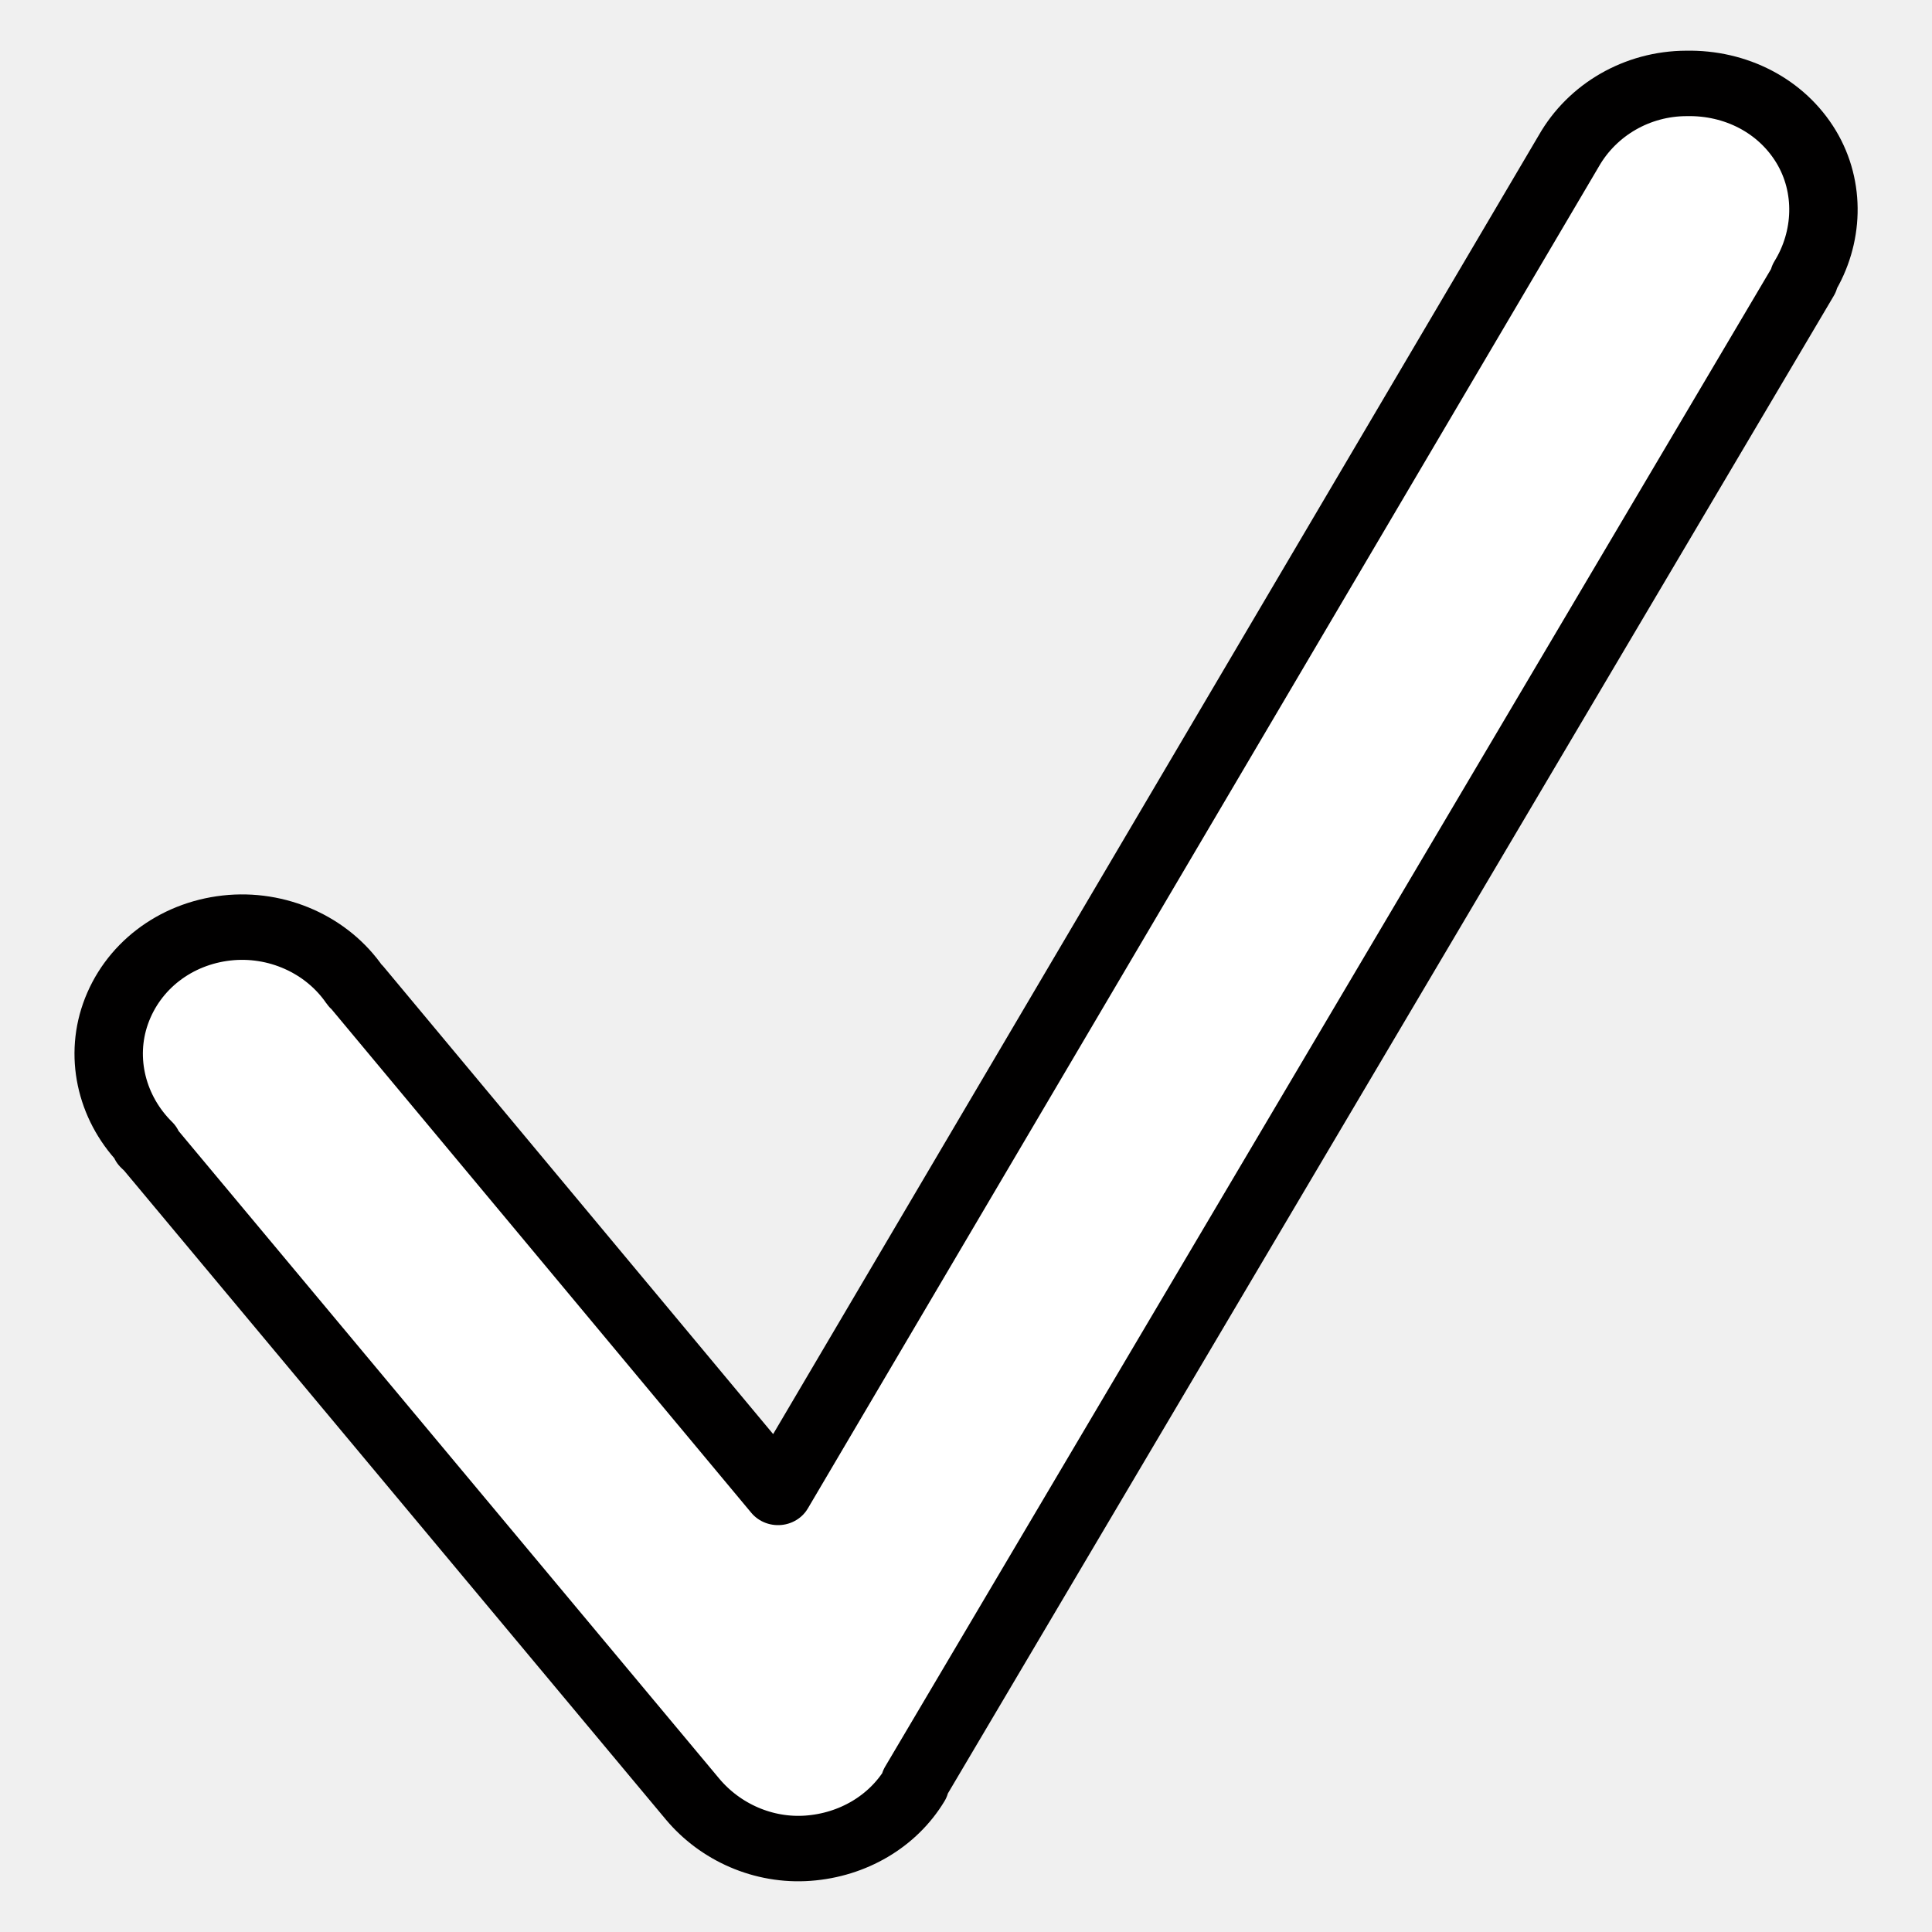
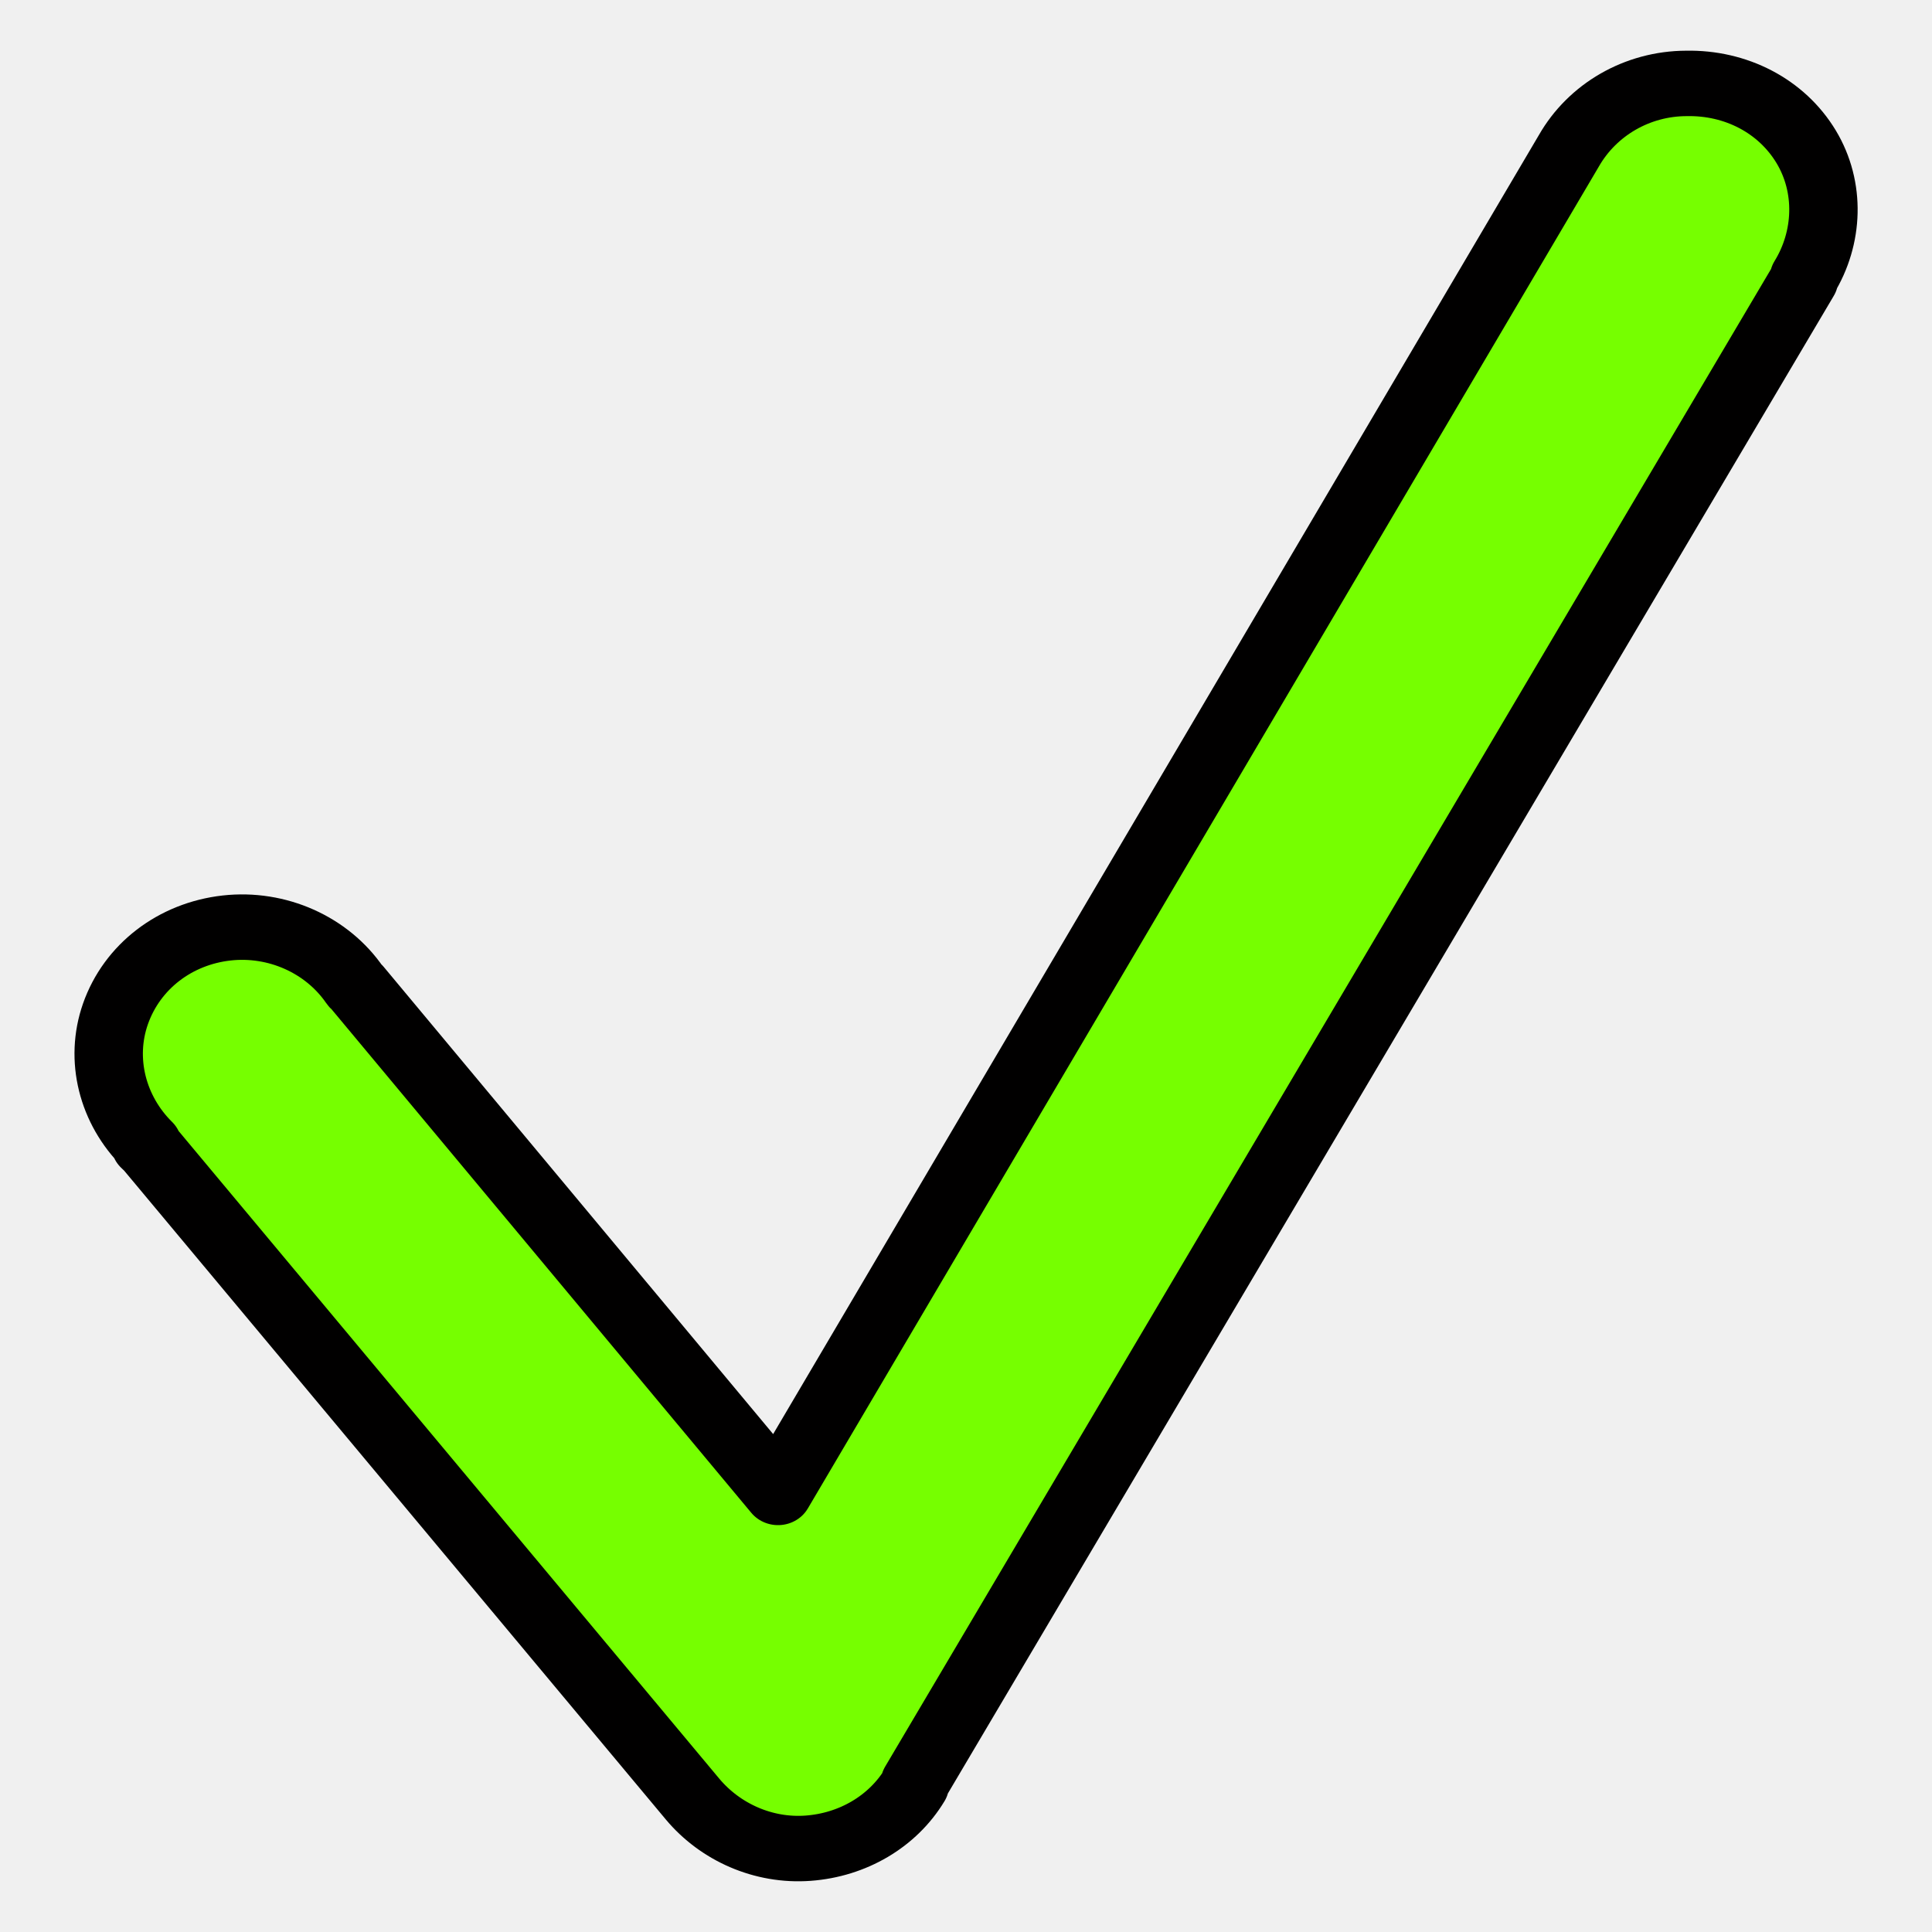
<svg xmlns="http://www.w3.org/2000/svg" width="400" height="400" id="svg2" version="1.0">
  <defs id="defs4">
    <linearGradient id="linearGradient3371">
      <stop id="stop3373" offset="0" style="stop-color:#575a5b;stop-opacity:1;" />
      <stop id="stop3375" offset="1" style="stop-color:#000000;stop-opacity:0;" />
    </linearGradient>
    <linearGradient id="linearGradient3343">
      <stop id="stop3345" offset="0" style="stop-color:#ffffff;stop-opacity:0.597;" />
      <stop id="stop3347" offset="1" style="stop-color:#ffffff;stop-opacity:0.273;" />
    </linearGradient>
    <linearGradient id="linearGradient3191">
      <stop id="stop3193" offset="0" style="stop-color:#767676;stop-opacity:1;" />
      <stop id="stop3195" offset="1" style="stop-color:#d4d4d4;stop-opacity:1;" />
    </linearGradient>
    <linearGradient id="linearGradient3163">
      <stop style="stop-color:#ffffff;stop-opacity:1;" offset="0" id="stop3165" />
      <stop style="stop-color:#c3c3c3;stop-opacity:1;" offset="1" id="stop3167" />
    </linearGradient>
  </defs>
  <g id="layer1" transform="translate(-170.9417,-253.3472)">
    <g id="g3191" />
    <g id="g3518">
-       <path style="fill:#ffffff;fill-opacity:1;fill-rule:evenodd;stroke:#010000;stroke-width:1;stroke-linecap:round;stroke-linejoin:round;stroke-miterlimit:4;stroke-opacity:1;stroke-dasharray:none" id="path3387" d="m 40.5,18.5 c -0.719,0.002 -1.374,0.4 -1.719,1.031 l -11.562,20.5 -6.156,-7.719 c -0.008,-0.013 -0.023,-0.018 -0.031,-0.031 -0.407,-0.621 -1.139,-0.961 -1.875,-0.875 -0.751,0.088 -1.381,0.587 -1.625,1.312 -0.234,0.697 -0.045,1.47 0.469,2 l -0.031,0 0.062,0.062 7.938,9.938 c 0.405,0.505 1.035,0.8 1.688,0.75 0.652,-0.05 1.237,-0.406 1.562,-0.969 a 0.473,0.473 0 0 0 0,-0.031 l 13,-22.969 0,-0.031 c 0.357,-0.606 0.388,-1.38 0.031,-2 C 41.888,18.839 41.219,18.485 40.5,18.5 z" transform="matrix(14.16067,0,0,13.54875,-53.41527,19.96562)" />
+       <path style="fill:#76ff00;fill-opacity:1;fill-rule:evenodd;stroke:#010000;stroke-width:1;stroke-linecap:round;stroke-linejoin:round;stroke-miterlimit:4;stroke-opacity:1;stroke-dasharray:none" id="path3387" d="m 40.5,18.5 c -0.719,0.002 -1.374,0.4 -1.719,1.031 l -11.562,20.5 -6.156,-7.719 c -0.008,-0.013 -0.023,-0.018 -0.031,-0.031 -0.407,-0.621 -1.139,-0.961 -1.875,-0.875 -0.751,0.088 -1.381,0.587 -1.625,1.312 -0.234,0.697 -0.045,1.47 0.469,2 l -0.031,0 0.062,0.062 7.938,9.938 c 0.405,0.505 1.035,0.8 1.688,0.75 0.652,-0.05 1.237,-0.406 1.562,-0.969 a 0.473,0.473 0 0 0 0,-0.031 l 13,-22.969 0,-0.031 c 0.357,-0.606 0.388,-1.38 0.031,-2 C 41.888,18.839 41.219,18.485 40.5,18.5 z" transform="matrix(14.16067,0,0,13.54875,-53.41527,19.96562)" />
    </g>
  </g>
</svg>
